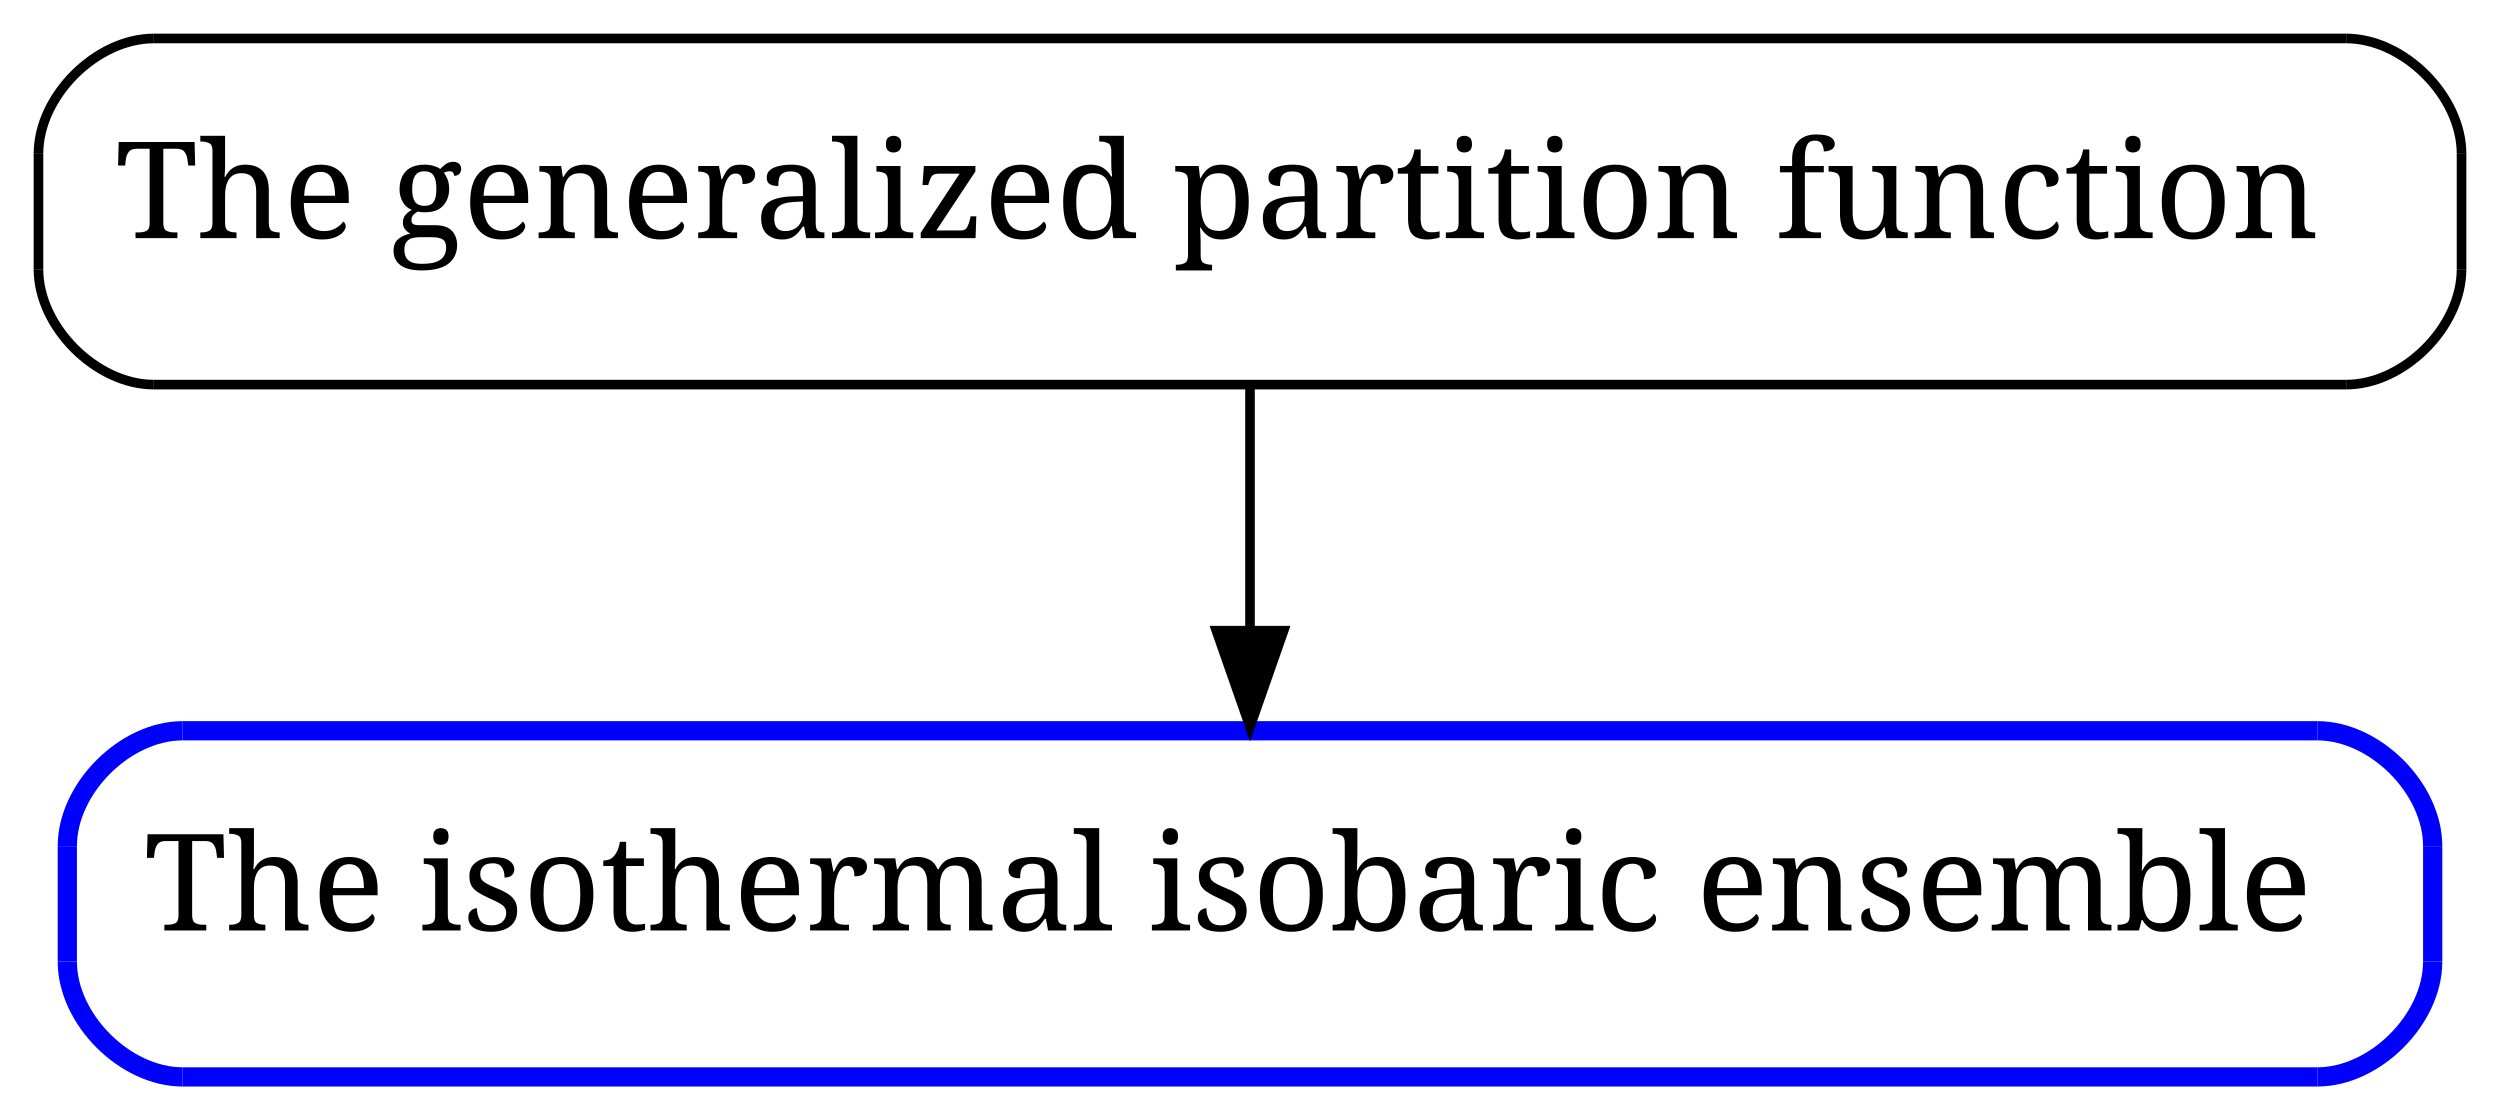
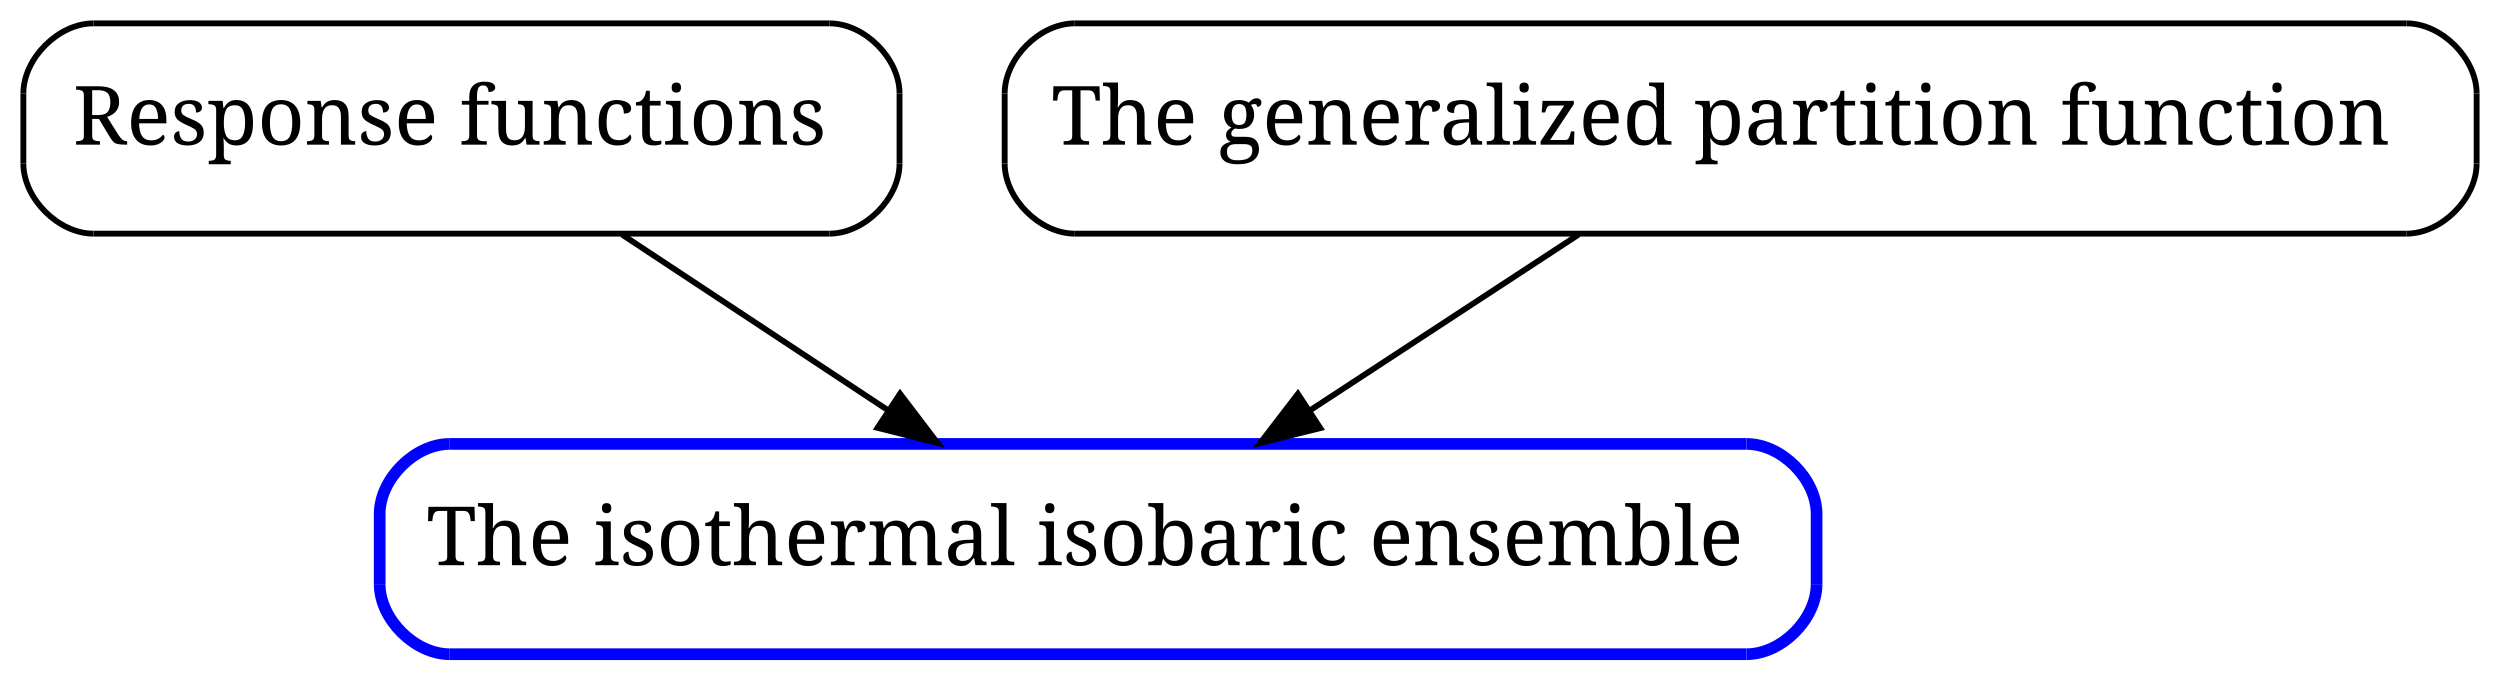
- <svg xmlns="http://www.w3.org/2000/svg" xmlns:xlink="http://www.w3.org/1999/xlink" width="260pt" height="116pt" viewBox="0.00 0.00 260.00 116.00">
+ <svg xmlns="http://www.w3.org/2000/svg" xmlns:xlink="http://www.w3.org/1999/xlink" width="428pt" height="116pt" viewBox="0.00 0.00 428.00 116.00">
  <g id="graph1" class="graph" transform="scale(1 1) rotate(0) translate(4 112)">
    <g id="node1" class="node">
      <a xlink:href="ISOTHERMAL_ISOBARIC_ENSEMBLE.html" xlink:title="The isothermal isobaric ensemble" target="_top">
-         <polyline fill="none" stroke="blue" stroke-width="2" points="237,-36 15,-36 " />
-         <path fill="none" stroke="blue" stroke-width="2" d="M15,-36C9,-36 3,-30 3,-24" />
-         <polyline fill="none" stroke="blue" stroke-width="2" points="3,-24 3,-12 " />
-         <path fill="none" stroke="blue" stroke-width="2" d="M3,-12C3,-6 9,-1.7417e-14 15,-1.70704e-14" />
-         <polyline fill="none" stroke="blue" stroke-width="2" points="15,-1.70704e-14 237,-4.24593e-15 " />
-         <path fill="none" stroke="blue" stroke-width="2" d="M237,-4.24593e-15C243,-3.89932e-15 249,-6 249,-12" />
-         <polyline fill="none" stroke="blue" stroke-width="2" points="249,-12 249,-24 " />
-         <path fill="none" stroke="blue" stroke-width="2" d="M249,-24C249,-30 243,-36 237,-36" />
-         <text text-anchor="start" x="11" y="-15.233" font-family="Times Roman,serif" font-size="14.00">The isothermal isobaric ensemble</text>
+         <polyline fill="none" stroke="blue" stroke-width="2" points="295,-36 73,-36 " />
+         <path fill="none" stroke="blue" stroke-width="2" d="M73,-36C67,-36 61,-30 61,-24" />
+         <polyline fill="none" stroke="blue" stroke-width="2" points="61,-24 61,-12 " />
+         <path fill="none" stroke="blue" stroke-width="2" d="M61,-12C61,-6 67,-1.7417e-14 73,-1.70704e-14" />
+         <polyline fill="none" stroke="blue" stroke-width="2" points="73,-1.70704e-14 295,-4.24593e-15 " />
+         <path fill="none" stroke="blue" stroke-width="2" d="M295,-4.24593e-15C301,-3.89932e-15 307,-6 307,-12" />
+         <polyline fill="none" stroke="blue" stroke-width="2" points="307,-12 307,-24 " />
+         <path fill="none" stroke="blue" stroke-width="2" d="M307,-24C307,-30 301,-36 295,-36" />
+         <text text-anchor="start" x="69" y="-15.233" font-family="Times Roman,serif" font-size="14.00">The isothermal isobaric ensemble</text>
      </a>
    </g>
    <g id="node2" class="node">
-       <a xlink:href="GENERALIZED_PARTITION_FUNCTION.html" xlink:title="The generalized partition function" target="_top">
-         <polyline fill="none" stroke="black" points="240,-108 12,-108 " />
-         <path fill="none" stroke="black" d="M12,-108C6,-108 8.28967e-14,-102 6.63173e-14,-96" />
-         <polyline fill="none" stroke="black" points="6.63173e-14,-96 3.31587e-14,-84 " />
-         <path fill="none" stroke="black" d="M3.31587e-14,-84C1.65793e-14,-78 6,-72 12,-72" />
-         <polyline fill="none" stroke="black" points="12,-72 240,-72 " />
-         <path fill="none" stroke="black" d="M240,-72C246,-72 252,-78 252,-84" />
-         <polyline fill="none" stroke="black" points="252,-84 252,-96 " />
-         <path fill="none" stroke="black" d="M252,-96C252,-102 246,-108 240,-108" />
-         <text text-anchor="start" x="8" y="-87.233" font-family="Times Roman,serif" font-size="14.00">The generalized partition function</text>
+       <a xlink:href="RESPONSE_FUNCTIONS.html" xlink:title="Response functions" target="_top">
+         <polyline fill="none" stroke="black" points="138,-108 12,-108 " />
+         <path fill="none" stroke="black" d="M12,-108C6,-108 5.92119e-14,-102 4.73695e-14,-96" />
+         <polyline fill="none" stroke="black" points="4.73695e-14,-96 2.36848e-14,-84 " />
+         <path fill="none" stroke="black" d="M2.36848e-14,-84C1.18424e-14,-78 6,-72 12,-72" />
+         <polyline fill="none" stroke="black" points="12,-72 138,-72 " />
+         <path fill="none" stroke="black" d="M138,-72C144,-72 150,-78 150,-84" />
+         <polyline fill="none" stroke="black" points="150,-84 150,-96 " />
+         <path fill="none" stroke="black" d="M150,-96C150,-102 144,-108 138,-108" />
+         <text text-anchor="start" x="8.5" y="-87.233" font-family="Times Roman,serif" font-size="14.00">Response functions</text>
      </a>
    </g>
    <g id="edge2" class="edge">
-       <path fill="none" stroke="black" d="M126,-71.831C126,-64.131 126,-54.974 126,-46.417" />
-       <polygon fill="black" stroke="black" points="129.5,-46.413 126,-36.413 122.5,-46.413 129.5,-46.413" />
+       <path fill="none" stroke="black" d="M102.505,-71.831C116.318,-62.707 133.226,-51.539 148.053,-41.745" />
+       <polygon fill="black" stroke="black" points="150.089,-44.595 156.503,-36.163 146.23,-38.754 150.089,-44.595" />
+     </g>
+     <g id="node4" class="node">
+       <a xlink:href="GENERALIZED_PARTITION_FUNCTION.html" xlink:title="The generalized partition function" target="_top">
+         <polyline fill="none" stroke="black" points="408,-108 180,-108 " />
+         <path fill="none" stroke="black" d="M180,-108C174,-108 168,-102 168,-96" />
+         <polyline fill="none" stroke="black" points="168,-96 168,-84 " />
+         <path fill="none" stroke="black" d="M168,-84C168,-78 174,-72 180,-72" />
+         <polyline fill="none" stroke="black" points="180,-72 408,-72 " />
+         <path fill="none" stroke="black" d="M408,-72C414,-72 420,-78 420,-84" />
+         <polyline fill="none" stroke="black" points="420,-84 420,-96 " />
+         <path fill="none" stroke="black" d="M420,-96C420,-102 414,-108 408,-108" />
+         <text text-anchor="start" x="176" y="-87.233" font-family="Times Roman,serif" font-size="14.00">The generalized partition function</text>
+       </a>
+     </g>
+     <g id="edge4" class="edge">
+       <path fill="none" stroke="black" d="M266.242,-71.831C252.303,-62.707 235.24,-51.539 220.277,-41.745" />
+       <polygon fill="black" stroke="black" points="222.033,-38.711 211.749,-36.163 218.199,-44.568 222.033,-38.711" />
    </g>
  </g>
</svg>
